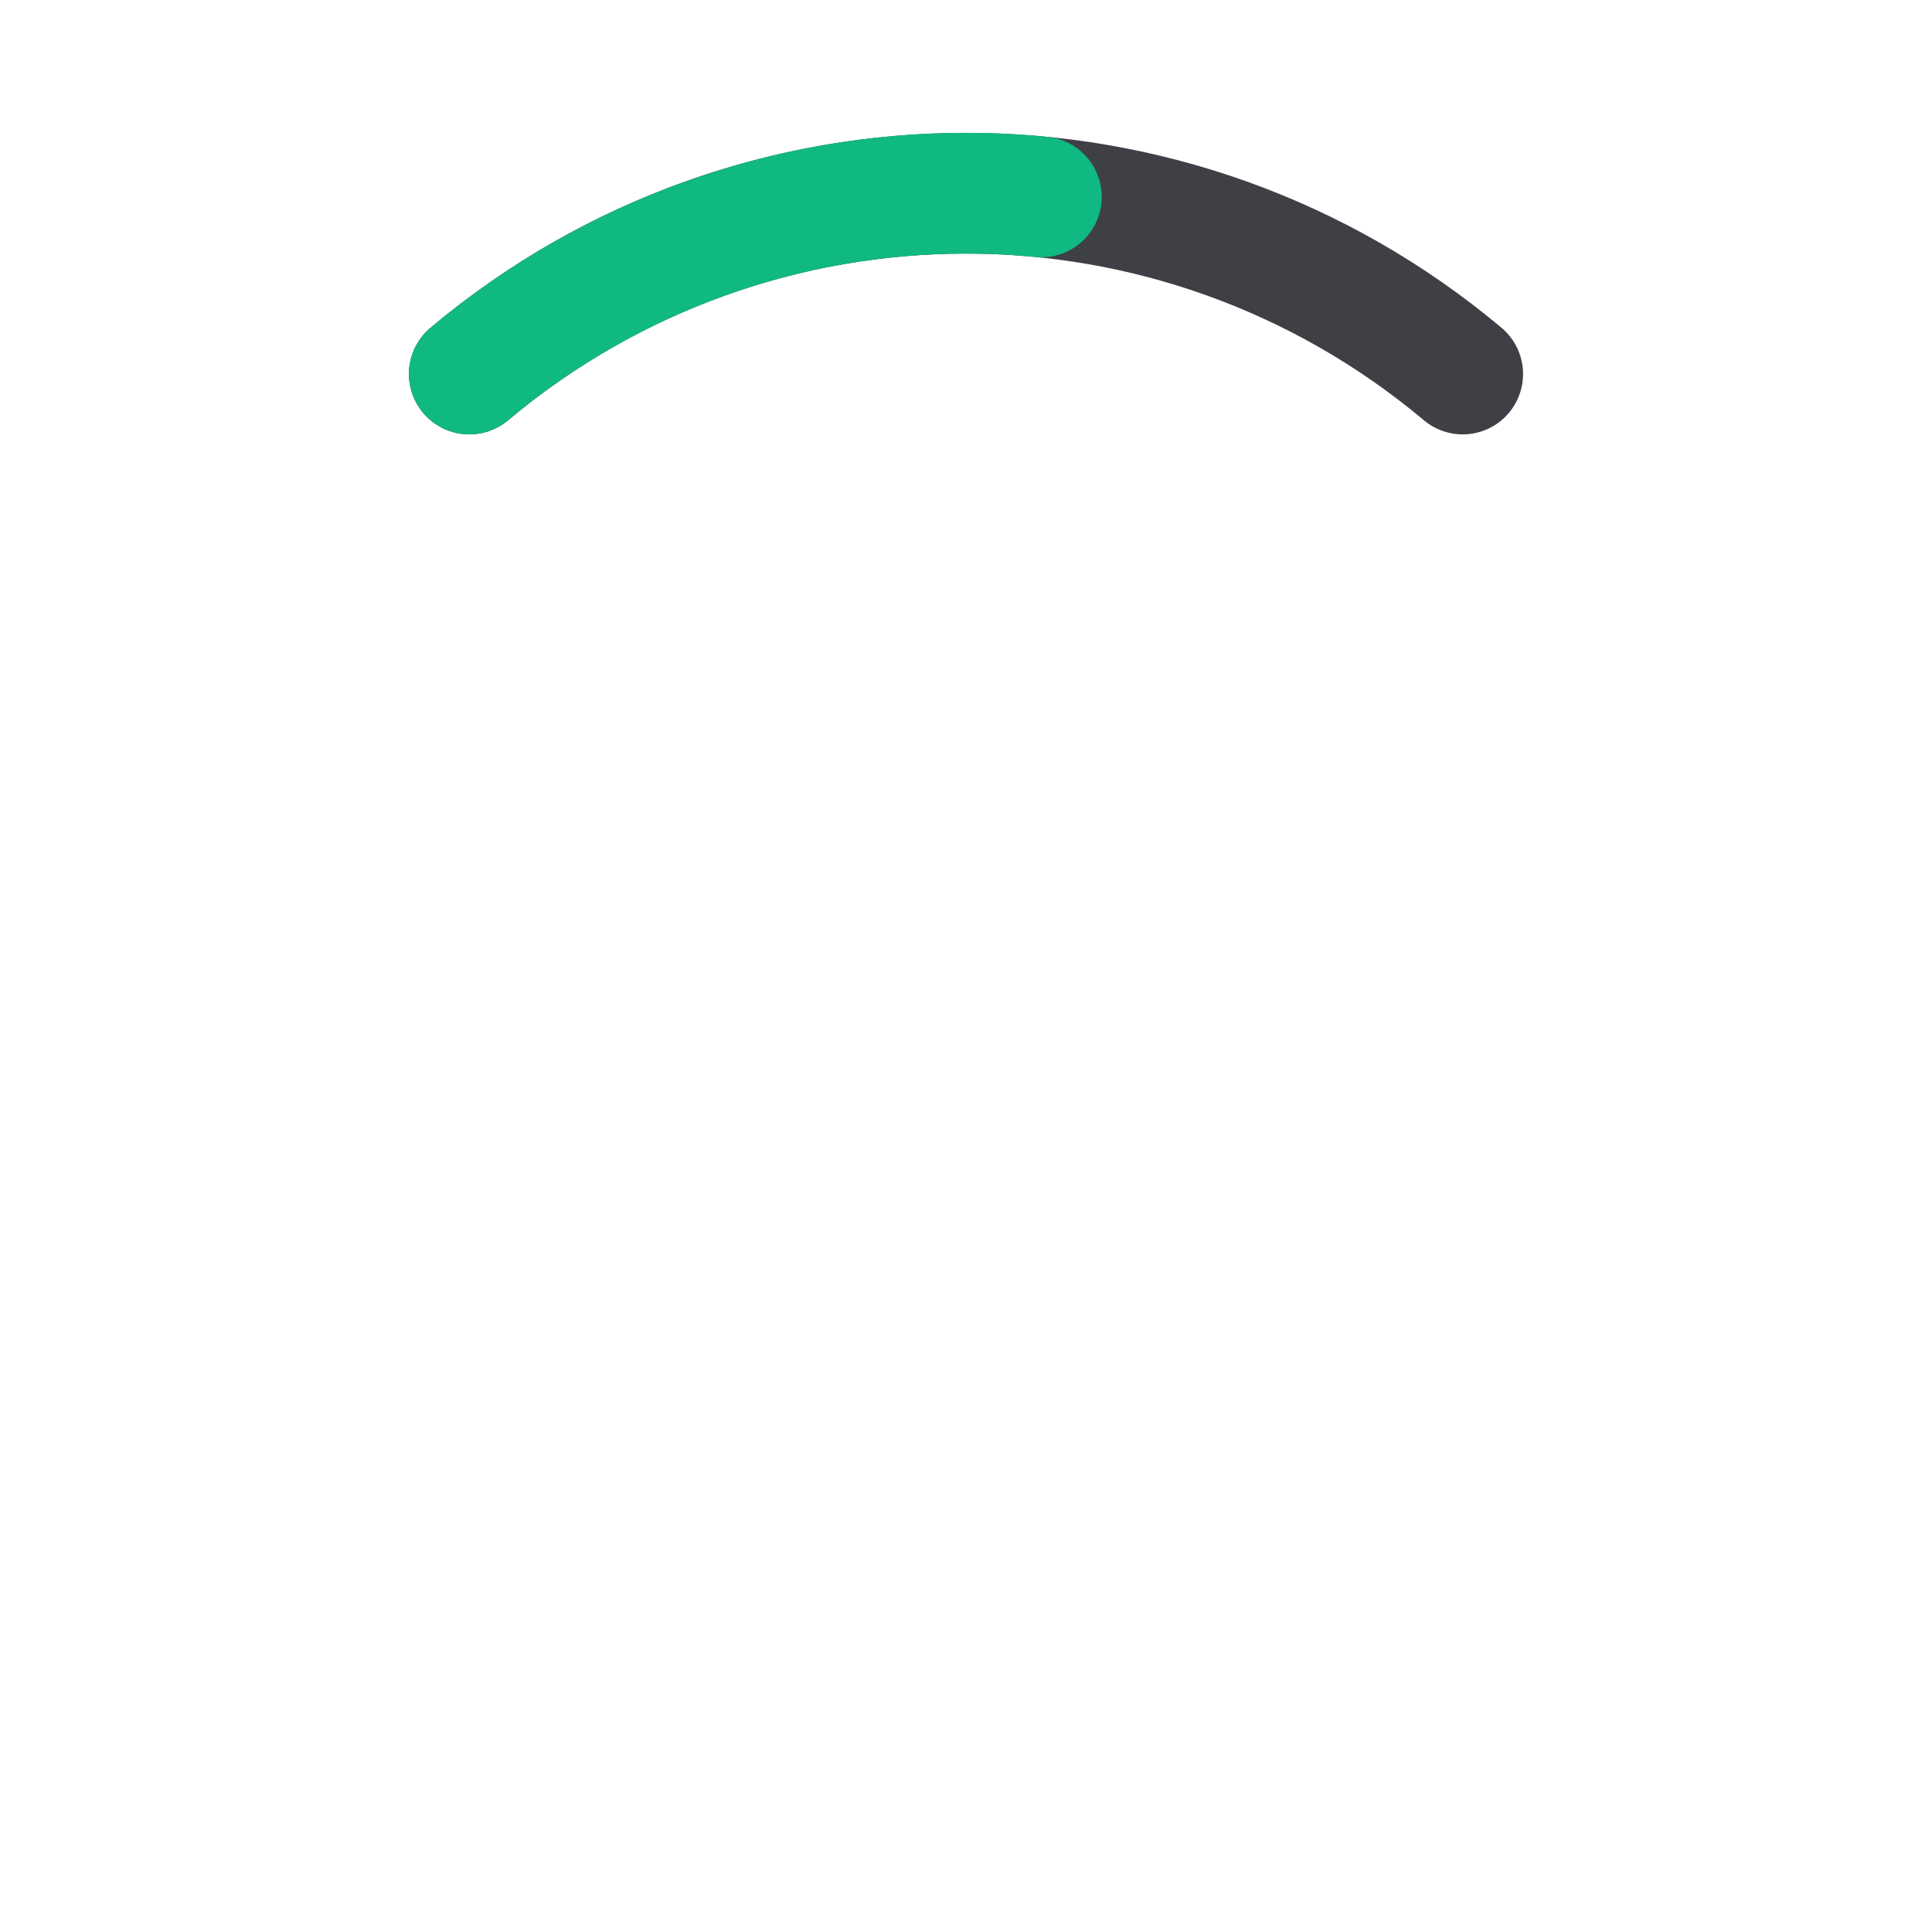
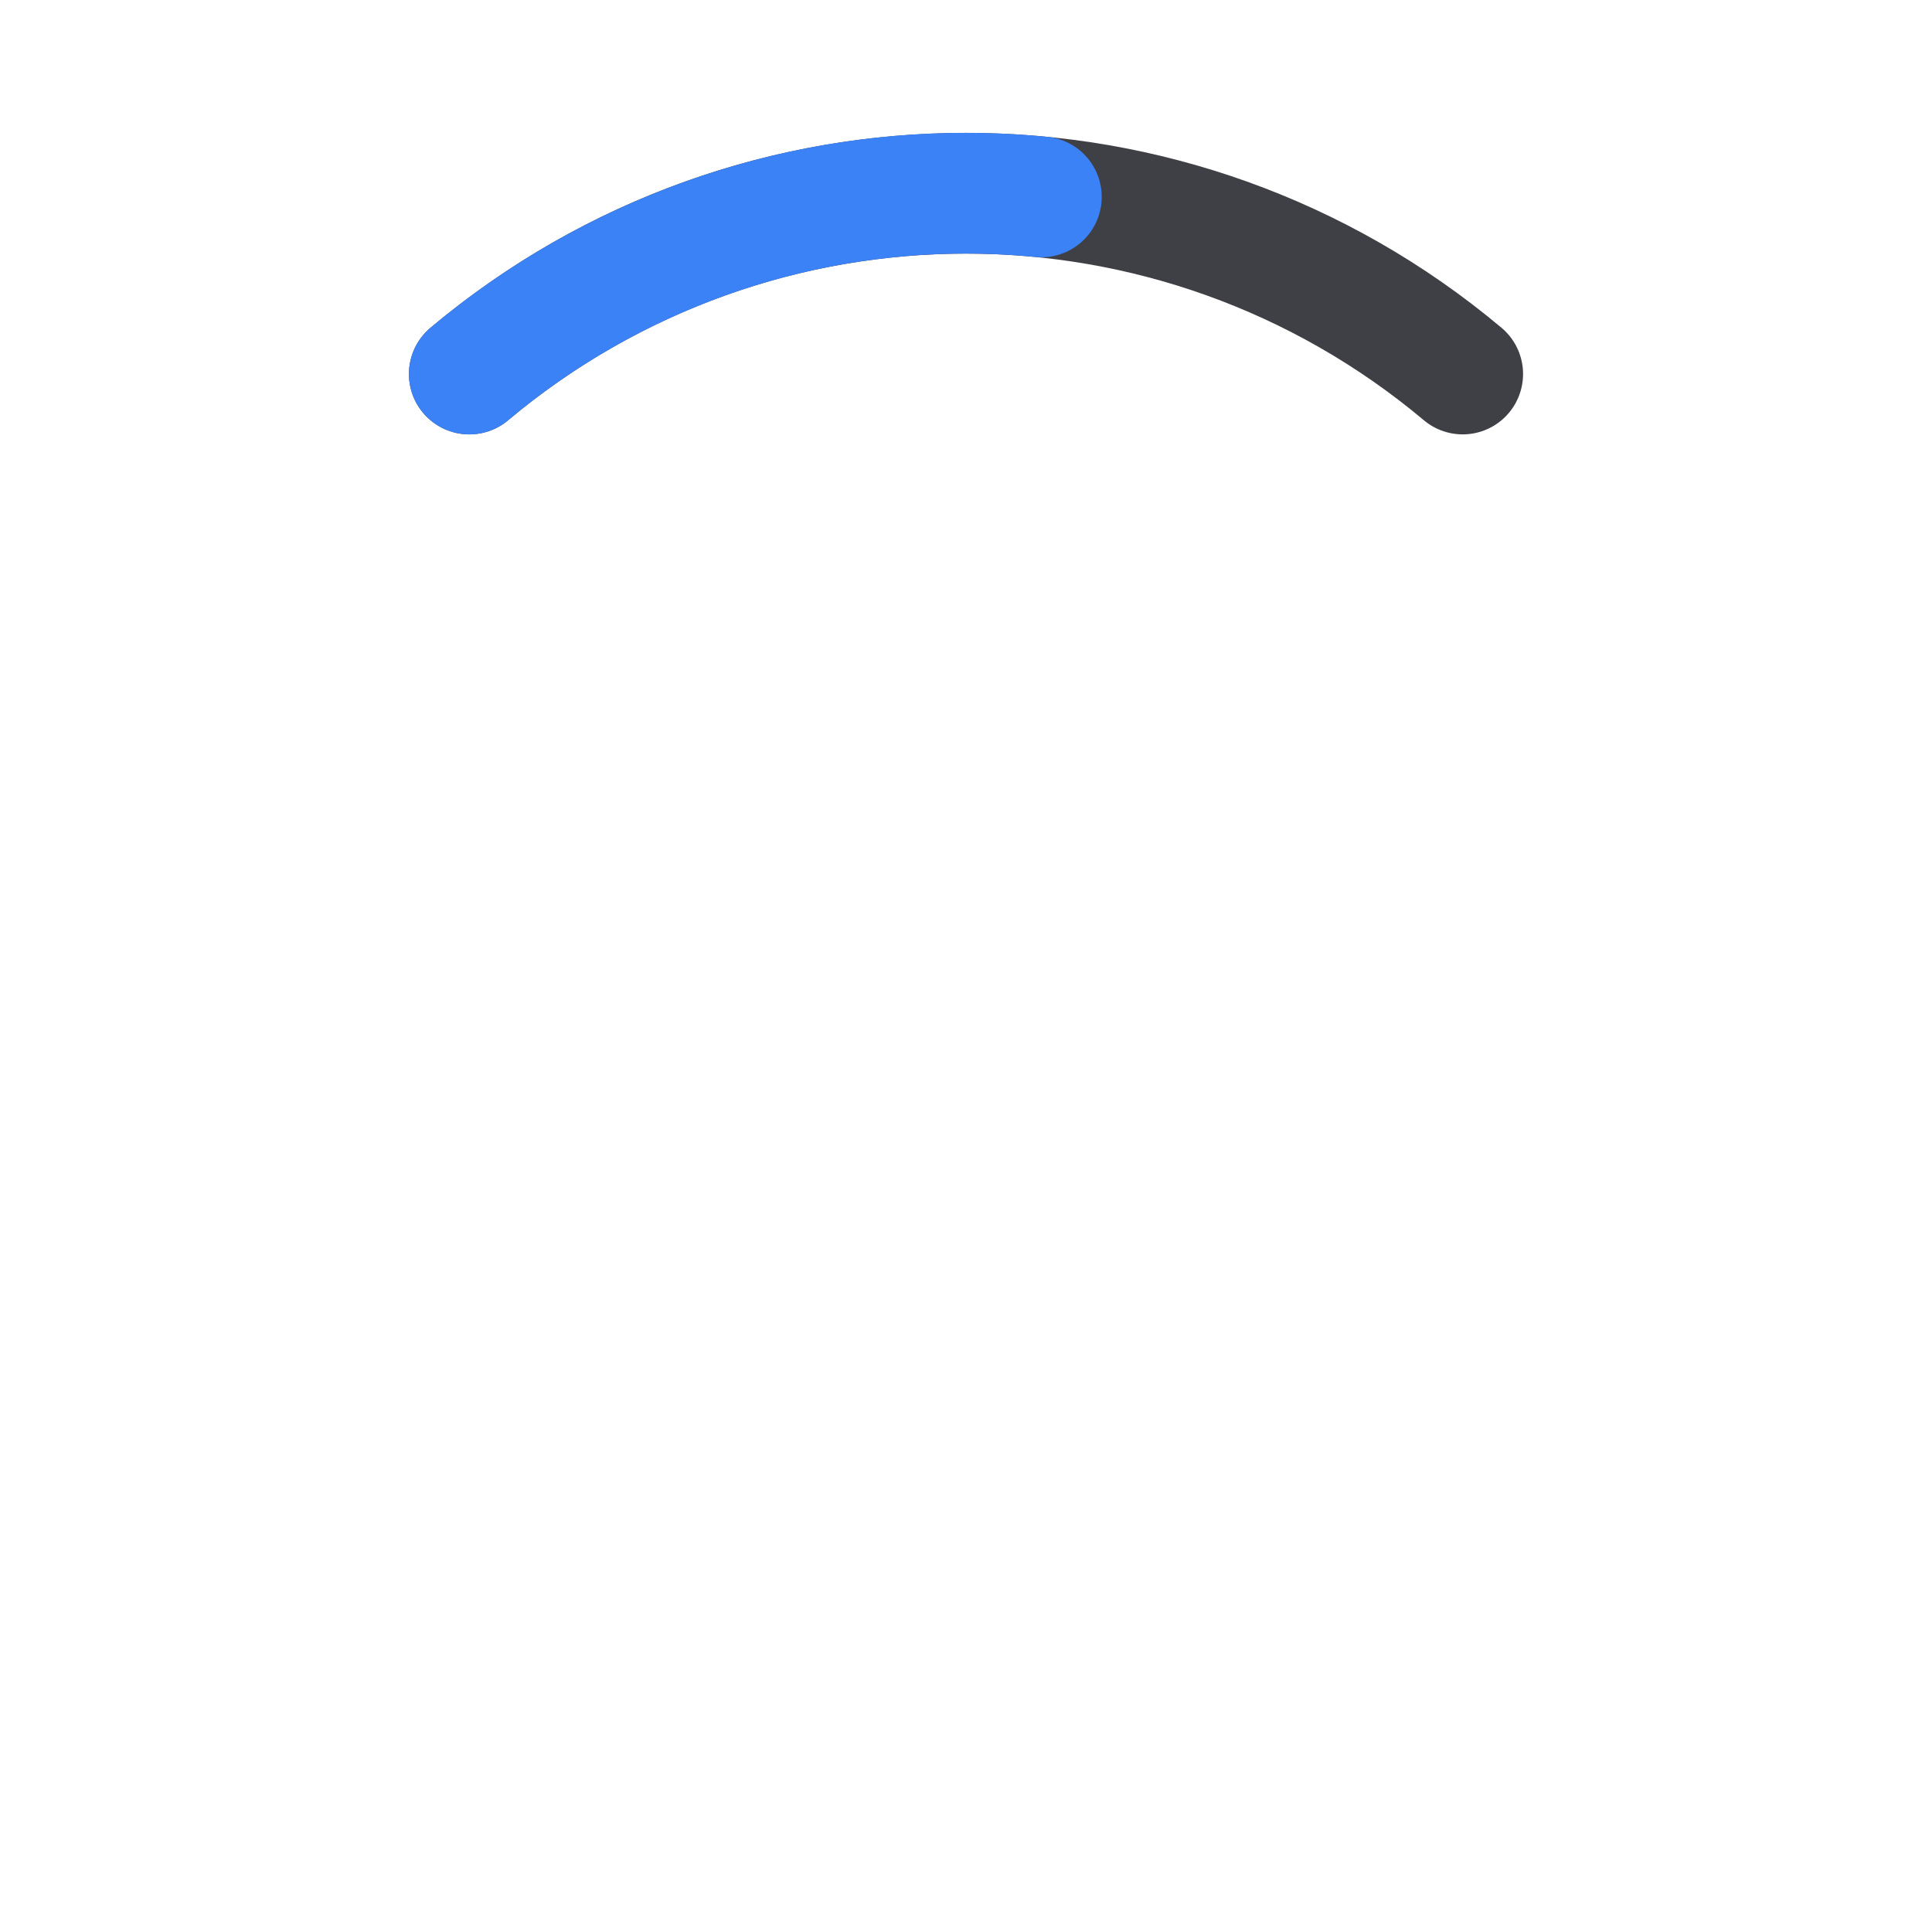
<svg xmlns="http://www.w3.org/2000/svg" viewBox="0 0 120 120">
  <path d="M 29.15 23.23 A 48.0 48.0 0 0 1 90.85 23.23" fill="none" stroke="#3f3f46" stroke-width="7.5" stroke-linecap="round" />
-   <path d="M 29.15 23.23 A 48.0 48.0 0 0 1 64.68 12.23" fill="none" stroke="#10b981" stroke-width="7.5" stroke-linecap="round" />
+   <path d="M 29.15 23.23 A 48.0 48.0 0 0 1 64.68 12.23" fill="none" stroke="#3b82f6" stroke-width="7.5" stroke-linecap="round" />
</svg>
